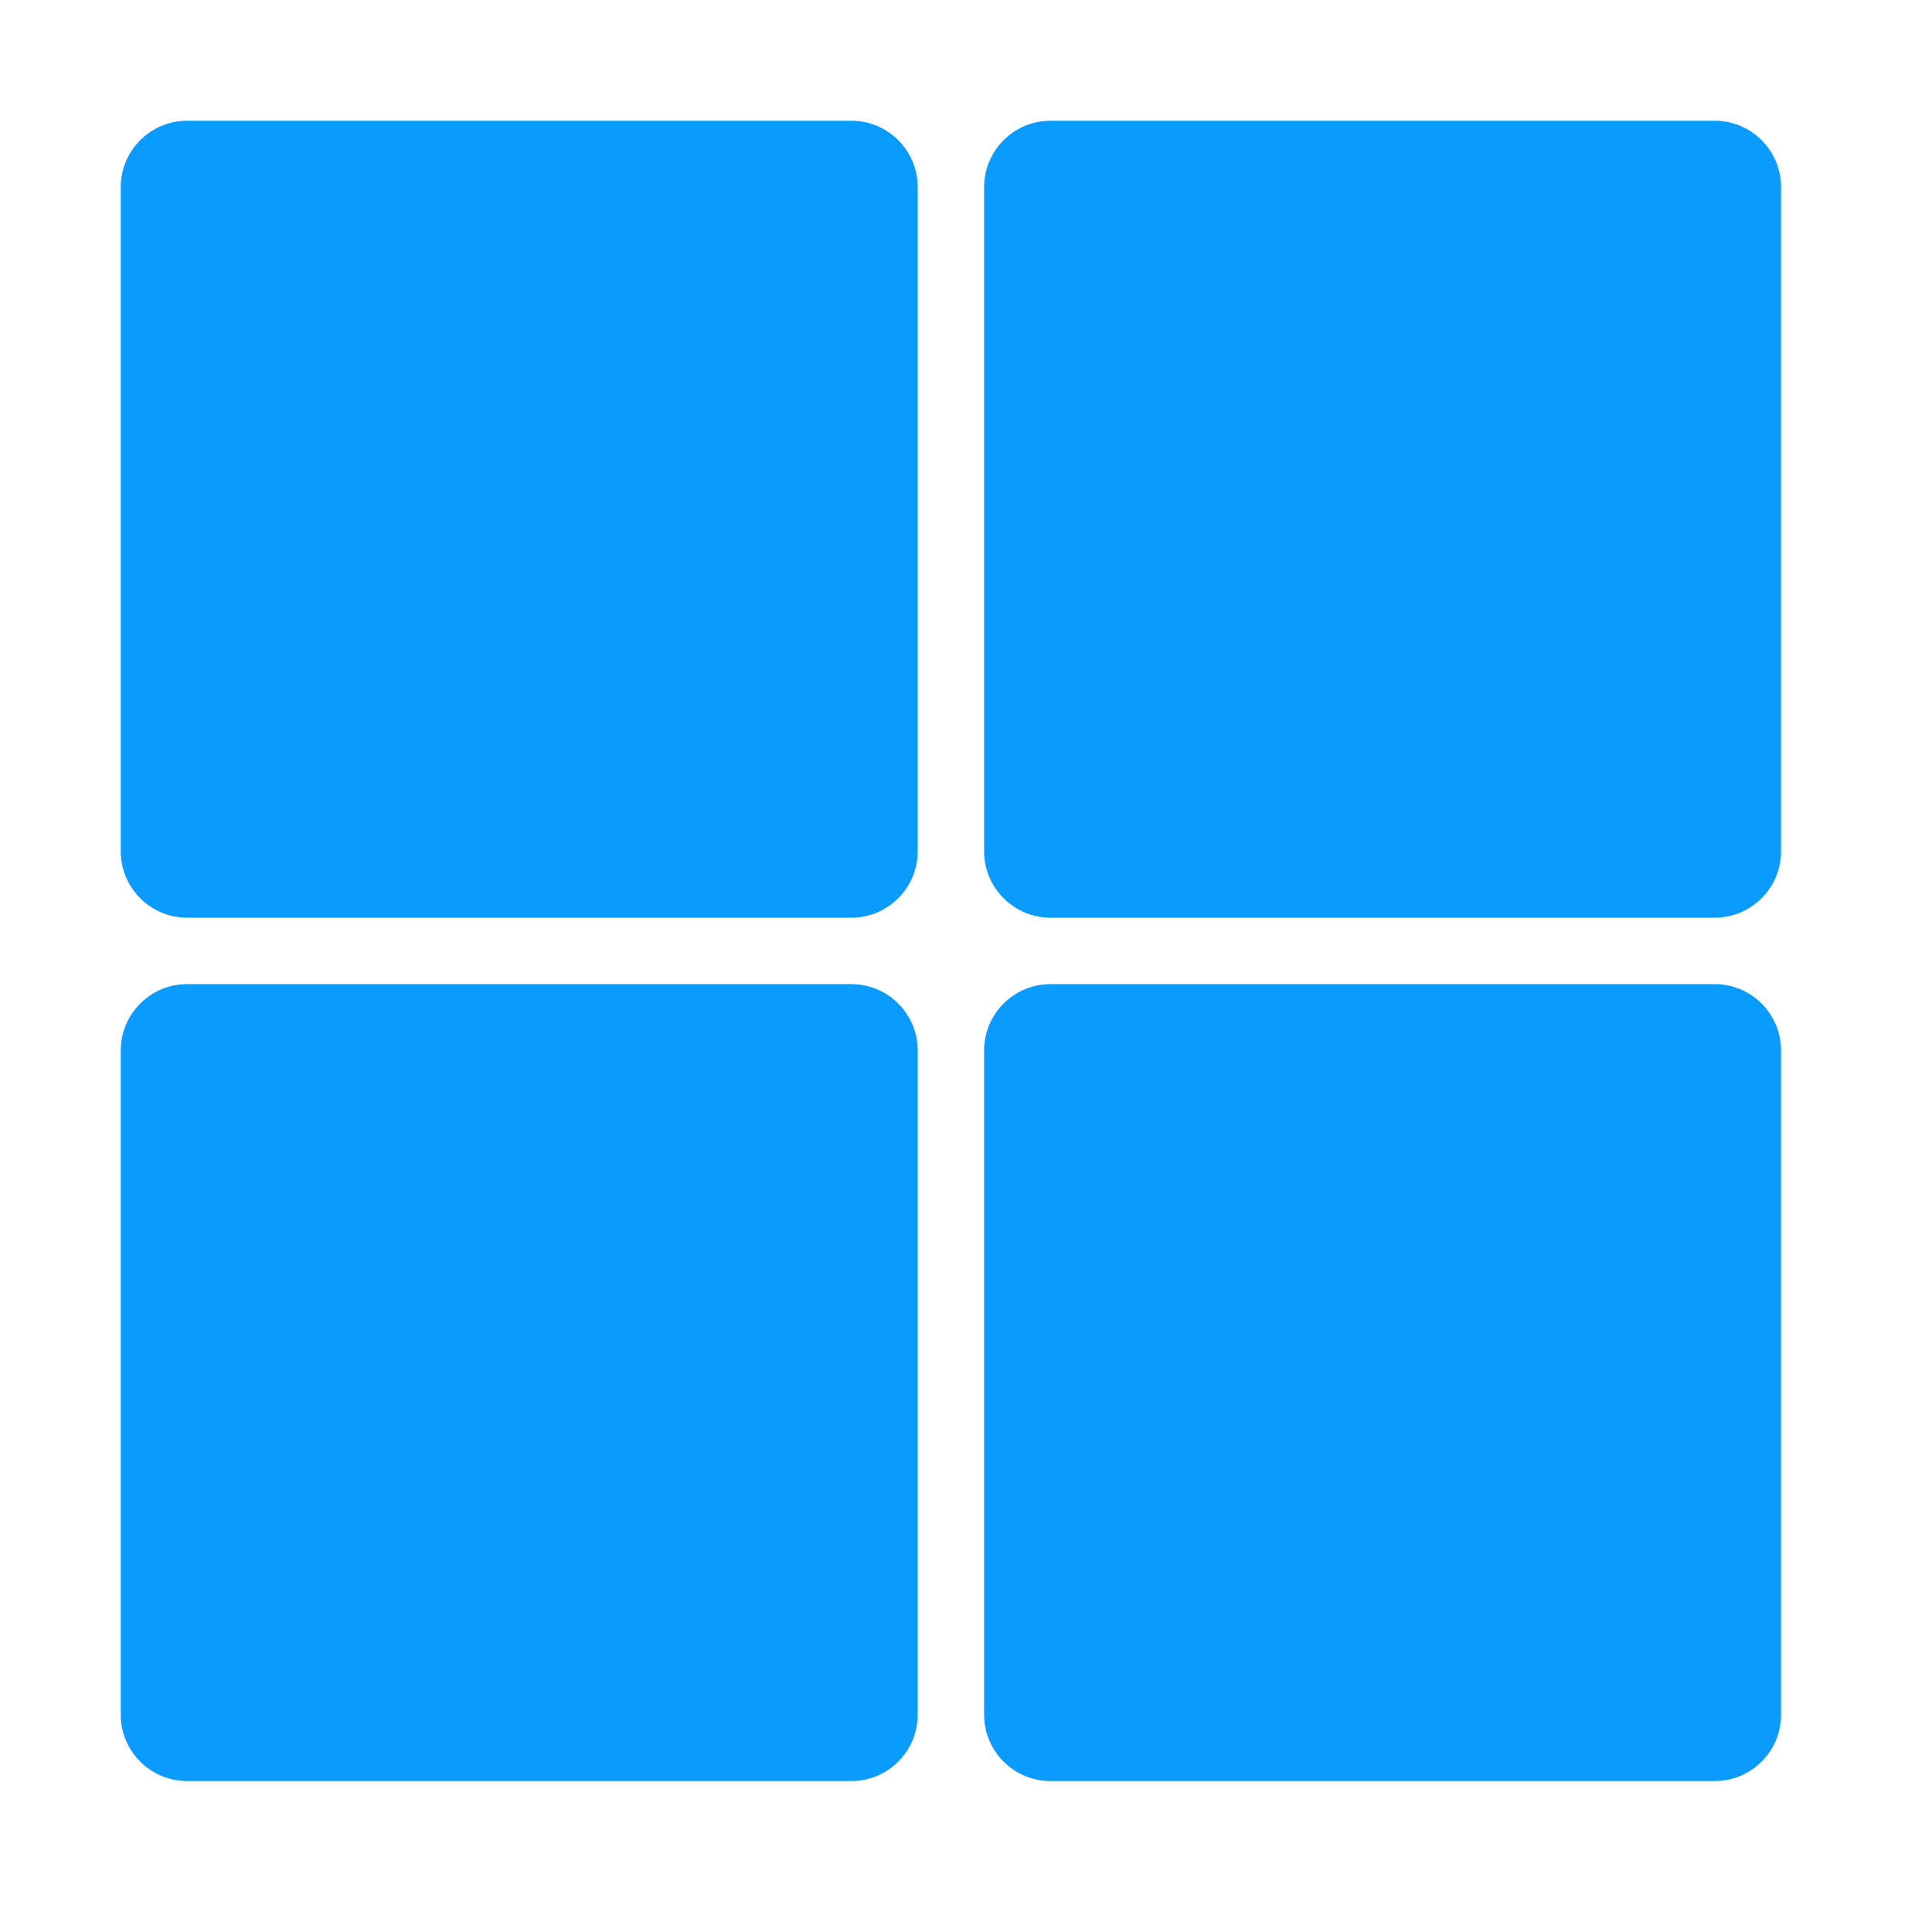
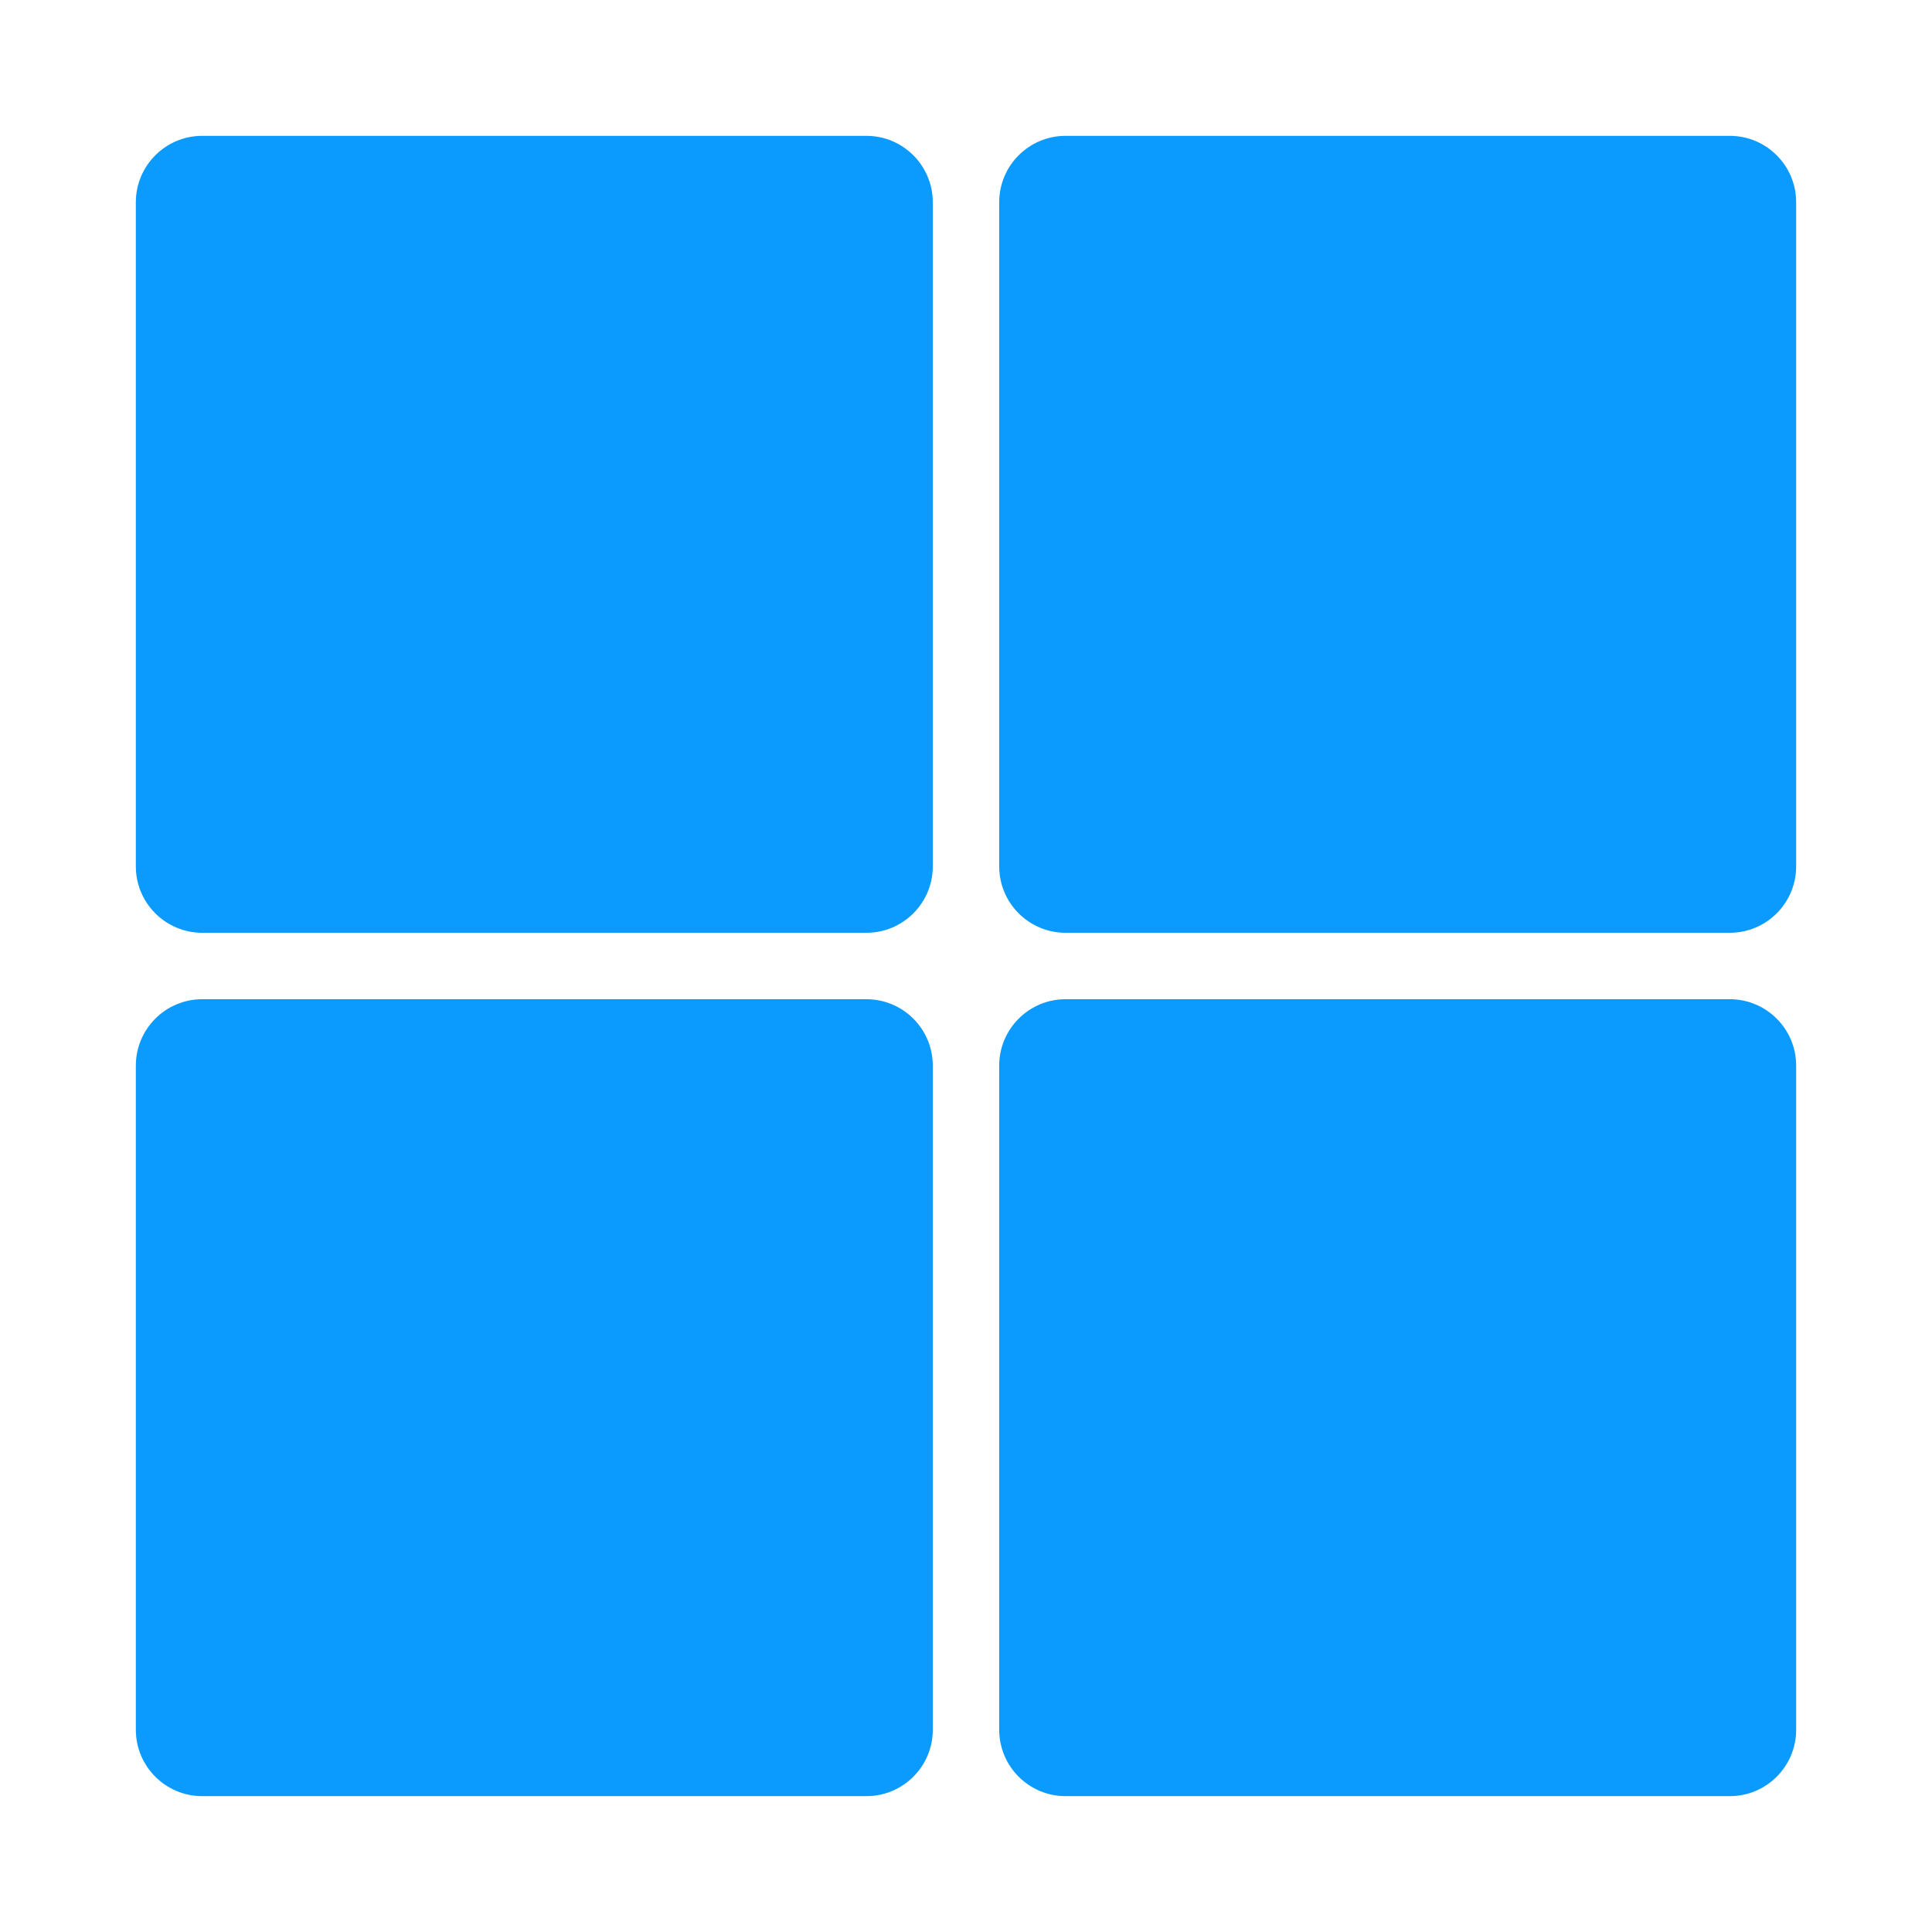
- <svg xmlns="http://www.w3.org/2000/svg" width="64" height="64" viewBox="0 0 64 64" fill="none">
-   <path d="M4 6.2C4 4.985 4.985 4 6.2 4H28.2C29.415 4 30.4 4.985 30.4 6.2V28.2C30.4 29.415 29.415 30.4 28.2 30.4H6.2C4.985 30.4 4 29.415 4 28.2V6.2Z" fill="url(#paint0_radial_520_19)" />
-   <path d="M32.6 6.2C32.6 4.985 33.585 4 34.8 4H56.8C58.015 4 59 4.985 59 6.2V28.2C59 29.415 58.015 30.4 56.8 30.4H34.8C33.585 30.4 32.6 29.415 32.6 28.2V6.2Z" fill="url(#paint1_radial_520_19)" />
-   <path d="M32.6 34.8C32.6 33.585 33.585 32.6 34.8 32.6H56.8C58.015 32.6 59 33.585 59 34.8V56.8C59 58.015 58.015 59 56.8 59H34.8C33.585 59 32.6 58.015 32.6 56.8V34.8Z" fill="url(#paint2_radial_520_19)" />
-   <path d="M4 34.8C4 33.585 4.985 32.6 6.2 32.6H28.2C29.415 32.6 30.4 33.585 30.4 34.8V56.8C30.4 58.015 29.415 59 28.2 59H6.2C4.985 59 4 58.015 4 56.8V34.8Z" fill="url(#paint3_radial_520_19)" />
-   <defs>
-     <radialGradient id="paint0_radial_520_19" cx="0" cy="0" r="1" gradientUnits="userSpaceOnUse" gradientTransform="translate(4 4) rotate(45) scale(77.7817)">
-       <stop stop-color="#0B9BFE" />
-       <stop offset="1" stop-color="#0B9BFE" />
+ <svg xmlns="http://www.w3.org/2000/svg" width="64" height="64" viewBox="0 0 64 64" fill="none" version="1.1" id="svg11">
+   <g id="g11" transform="translate(0.5,0.5)">
+     <path d="M 4,6.2 C 4,4.985 4.985,4 6.2,4 h 22 c 1.215,0 2.2,0.985 2.2,2.2 v 22 c 0,1.215 -0.985,2.2 -2.2,2.2 H 6.2 C 4.985,30.4 4,29.415 4,28.2 Z" fill="url(#paint0_radial_520_19)" id="path1" style="fill:url(#paint0_radial_520_19)" />
+     <path d="M 32.6,6.2 C 32.6,4.985 33.585,4 34.8,4 h 22 C 58.015,4 59,4.985 59,6.2 v 22 c 0,1.215 -0.985,2.2 -2.2,2.2 h -22 c -1.215,0 -2.2,-0.985 -2.2,-2.2 z" fill="url(#paint1_radial_520_19)" id="path2" style="fill:url(#paint1_radial_520_19)" />
+     <path d="m 32.6,34.8 c 0,-1.215 0.985,-2.2 2.2,-2.2 h 22 c 1.215,0 2.2,0.985 2.2,2.2 v 22 c 0,1.215 -0.985,2.2 -2.2,2.2 h -22 c -1.215,0 -2.2,-0.985 -2.2,-2.2 z" fill="url(#paint2_radial_520_19)" id="path3" style="fill:url(#paint2_radial_520_19)" />
+     <path d="m 4,34.8 c 0,-1.215 0.985,-2.2 2.2,-2.2 h 22 c 1.215,0 2.2,0.985 2.2,2.2 v 22 c 0,1.215 -0.985,2.2 -2.2,2.2 H 6.2 C 4.985,59 4,58.015 4,56.8 Z" fill="url(#paint3_radial_520_19)" id="path4" style="fill:url(#paint3_radial_520_19)" />
+   </g>
+   <defs id="defs11">
+     <radialGradient id="paint0_radial_520_19" cx="0" cy="0" r="1" gradientUnits="userSpaceOnUse" gradientTransform="matrix(54.99997,54.99997,-54.99997,54.99997,4,4)">
+       <stop stop-color="#0B9BFE" id="stop4" />
+       <stop offset="1" stop-color="#0B9BFE" id="stop5" />
    </radialGradient>
-     <radialGradient id="paint1_radial_520_19" cx="0" cy="0" r="1" gradientUnits="userSpaceOnUse" gradientTransform="translate(4 4) rotate(45) scale(77.7817)">
-       <stop stop-color="#0B9BFE" />
-       <stop offset="1" stop-color="#0B9BFE" />
+     <radialGradient id="paint1_radial_520_19" cx="0" cy="0" r="1" gradientUnits="userSpaceOnUse" gradientTransform="matrix(54.99997,54.99997,-54.99997,54.99997,4,4)">
+       <stop stop-color="#0B9BFE" id="stop6" />
+       <stop offset="1" stop-color="#0B9BFE" id="stop7" />
    </radialGradient>
-     <radialGradient id="paint2_radial_520_19" cx="0" cy="0" r="1" gradientUnits="userSpaceOnUse" gradientTransform="translate(4 4) rotate(45) scale(77.7817)">
-       <stop stop-color="#0B9BFE" />
-       <stop offset="1" stop-color="#0B9BFE" />
+     <radialGradient id="paint2_radial_520_19" cx="0" cy="0" r="1" gradientUnits="userSpaceOnUse" gradientTransform="matrix(54.99997,54.99997,-54.99997,54.99997,4,4)">
+       <stop stop-color="#0B9BFE" id="stop8" />
+       <stop offset="1" stop-color="#0B9BFE" id="stop9" />
    </radialGradient>
-     <radialGradient id="paint3_radial_520_19" cx="0" cy="0" r="1" gradientUnits="userSpaceOnUse" gradientTransform="translate(4 4) rotate(45) scale(77.7817)">
-       <stop stop-color="#0B9BFE" />
-       <stop offset="1" stop-color="#0B9BFE" />
+     <radialGradient id="paint3_radial_520_19" cx="0" cy="0" r="1" gradientUnits="userSpaceOnUse" gradientTransform="matrix(54.99997,54.99997,-54.99997,54.99997,4,4)">
+       <stop stop-color="#0B9BFE" id="stop10" />
+       <stop offset="1" stop-color="#0B9BFE" id="stop11" />
    </radialGradient>
  </defs>
</svg>
